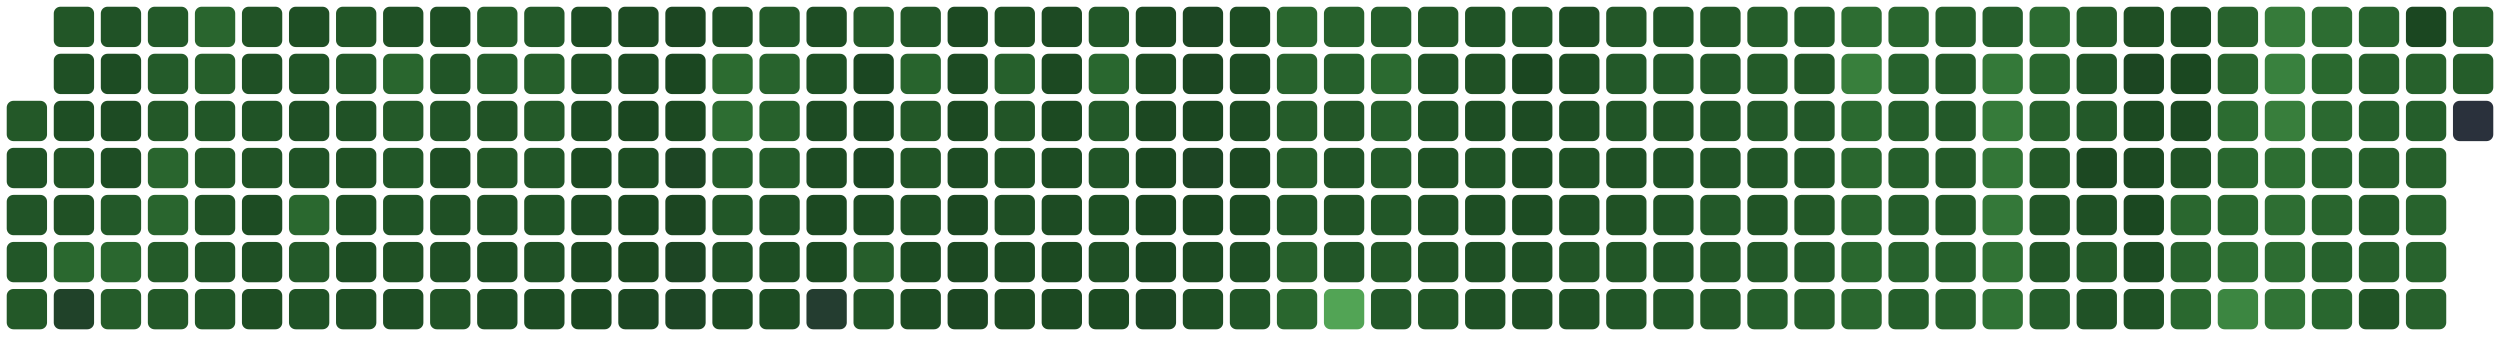
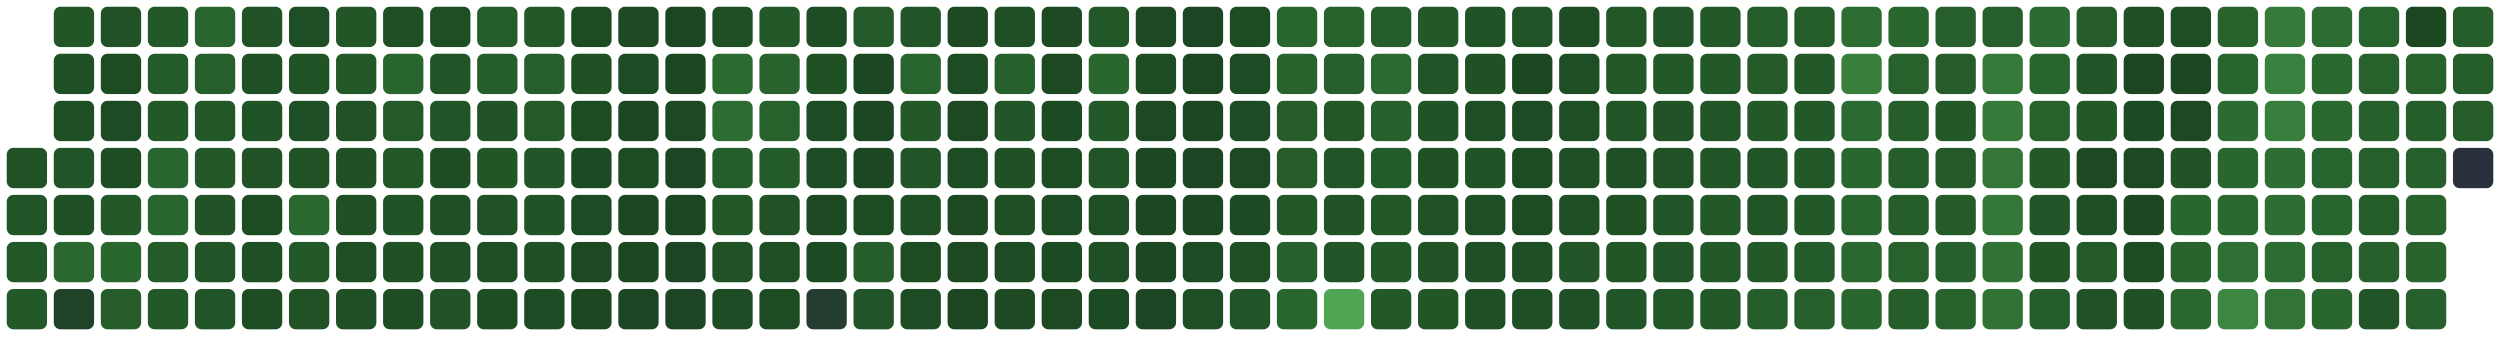
<svg xmlns="http://www.w3.org/2000/svg" width="744" height="100">
-   <rect x="2" y="30" width="12" height="12" rx="2" fill="rgb(35 88 40)" />
  <rect x="2" y="44" width="12" height="12" rx="2" fill="rgb(32 82 38)" />
  <rect x="2" y="58" width="12" height="12" rx="2" fill="rgb(33 84 39)" />
  <rect x="2" y="72" width="12" height="12" rx="2" fill="rgb(34 87 40)" />
  <rect x="2" y="86" width="12" height="12" rx="2" fill="rgb(35 88 40)" />
  <rect x="16" y="2" width="12" height="12" rx="2" fill="rgb(34 86 39)" />
  <rect x="16" y="16" width="12" height="12" rx="2" fill="rgb(31 80 37)" />
  <rect x="16" y="30" width="12" height="12" rx="2" fill="rgb(30 78 36)" />
  <rect x="16" y="44" width="12" height="12" rx="2" fill="rgb(33 84 38)" />
  <rect x="16" y="58" width="12" height="12" rx="2" fill="rgb(32 81 37)" />
  <rect x="16" y="72" width="12" height="12" rx="2" fill="rgb(42 104 47)" />
  <rect x="16" y="86" width="12" height="12" rx="2" fill="rgb(32 66 41)" />
  <rect x="30" y="2" width="12" height="12" rx="2" fill="rgb(32 82 38)" />
  <rect x="30" y="16" width="12" height="12" rx="2" fill="rgb(29 76 35)" />
  <rect x="30" y="30" width="12" height="12" rx="2" fill="rgb(29 75 35)" />
  <rect x="30" y="44" width="12" height="12" rx="2" fill="rgb(30 77 36)" />
  <rect x="30" y="58" width="12" height="12" rx="2" fill="rgb(35 89 41)" />
  <rect x="30" y="72" width="12" height="12" rx="2" fill="rgb(42 103 47)" />
  <rect x="30" y="86" width="12" height="12" rx="2" fill="rgb(37 92 42)" />
  <rect x="44" y="2" width="12" height="12" rx="2" fill="rgb(35 89 41)" />
  <rect x="44" y="16" width="12" height="12" rx="2" fill="rgb(36 91 42)" />
  <rect x="44" y="30" width="12" height="12" rx="2" fill="rgb(35 88 40)" />
  <rect x="44" y="44" width="12" height="12" rx="2" fill="rgb(41 101 46)" />
  <rect x="44" y="58" width="12" height="12" rx="2" fill="rgb(41 101 46)" />
  <rect x="44" y="72" width="12" height="12" rx="2" fill="rgb(36 91 41)" />
  <rect x="44" y="86" width="12" height="12" rx="2" fill="rgb(35 88 40)" />
  <rect x="58" y="2" width="12" height="12" rx="2" fill="rgb(41 101 46)" />
  <rect x="58" y="16" width="12" height="12" rx="2" fill="rgb(38 95 43)" />
  <rect x="58" y="30" width="12" height="12" rx="2" fill="rgb(34 87 40)" />
  <rect x="58" y="44" width="12" height="12" rx="2" fill="rgb(35 88 40)" />
  <rect x="58" y="58" width="12" height="12" rx="2" fill="rgb(33 83 38)" />
  <rect x="58" y="72" width="12" height="12" rx="2" fill="rgb(33 84 39)" />
  <rect x="58" y="86" width="12" height="12" rx="2" fill="rgb(33 85 39)" />
  <rect x="72" y="2" width="12" height="12" rx="2" fill="rgb(33 83 38)" />
  <rect x="72" y="16" width="12" height="12" rx="2" fill="rgb(31 80 37)" />
  <rect x="72" y="30" width="12" height="12" rx="2" fill="rgb(32 83 38)" />
  <rect x="72" y="44" width="12" height="12" rx="2" fill="rgb(33 83 38)" />
  <rect x="72" y="58" width="12" height="12" rx="2" fill="rgb(29 76 35)" />
  <rect x="72" y="72" width="12" height="12" rx="2" fill="rgb(31 80 37)" />
  <rect x="72" y="86" width="12" height="12" rx="2" fill="rgb(30 77 35)" />
  <rect x="86" y="2" width="12" height="12" rx="2" fill="rgb(30 78 36)" />
  <rect x="86" y="16" width="12" height="12" rx="2" fill="rgb(32 83 38)" />
  <rect x="86" y="30" width="12" height="12" rx="2" fill="rgb(31 79 37)" />
  <rect x="86" y="44" width="12" height="12" rx="2" fill="rgb(32 82 38)" />
  <rect x="86" y="58" width="12" height="12" rx="2" fill="rgb(42 104 47)" />
  <rect x="86" y="72" width="12" height="12" rx="2" fill="rgb(35 89 41)" />
  <rect x="86" y="86" width="12" height="12" rx="2" fill="rgb(32 82 38)" />
  <rect x="100" y="2" width="12" height="12" rx="2" fill="rgb(34 86 39)" />
  <rect x="100" y="16" width="12" height="12" rx="2" fill="rgb(35 89 41)" />
  <rect x="100" y="30" width="12" height="12" rx="2" fill="rgb(32 82 38)" />
  <rect x="100" y="44" width="12" height="12" rx="2" fill="rgb(32 81 37)" />
  <rect x="100" y="58" width="12" height="12" rx="2" fill="rgb(31 81 37)" />
  <rect x="100" y="72" width="12" height="12" rx="2" fill="rgb(30 78 36)" />
  <rect x="100" y="86" width="12" height="12" rx="2" fill="rgb(31 79 37)" />
  <rect x="114" y="2" width="12" height="12" rx="2" fill="rgb(31 80 37)" />
  <rect x="114" y="16" width="12" height="12" rx="2" fill="rgb(41 102 46)" />
  <rect x="114" y="30" width="12" height="12" rx="2" fill="rgb(36 90 41)" />
  <rect x="114" y="44" width="12" height="12" rx="2" fill="rgb(34 87 40)" />
  <rect x="114" y="58" width="12" height="12" rx="2" fill="rgb(32 83 38)" />
  <rect x="114" y="72" width="12" height="12" rx="2" fill="rgb(32 81 37)" />
  <rect x="114" y="86" width="12" height="12" rx="2" fill="rgb(30 77 36)" />
  <rect x="128" y="2" width="12" height="12" rx="2" fill="rgb(30 78 36)" />
  <rect x="128" y="16" width="12" height="12" rx="2" fill="rgb(33 85 39)" />
  <rect x="128" y="30" width="12" height="12" rx="2" fill="rgb(33 84 39)" />
  <rect x="128" y="44" width="12" height="12" rx="2" fill="rgb(30 77 36)" />
  <rect x="128" y="58" width="12" height="12" rx="2" fill="rgb(31 80 37)" />
  <rect x="128" y="72" width="12" height="12" rx="2" fill="rgb(31 79 37)" />
  <rect x="128" y="86" width="12" height="12" rx="2" fill="rgb(33 83 38)" />
  <rect x="142" y="2" width="12" height="12" rx="2" fill="rgb(37 93 42)" />
  <rect x="142" y="16" width="12" height="12" rx="2" fill="rgb(37 94 43)" />
  <rect x="142" y="30" width="12" height="12" rx="2" fill="rgb(33 83 38)" />
  <rect x="142" y="44" width="12" height="12" rx="2" fill="rgb(34 86 39)" />
  <rect x="142" y="58" width="12" height="12" rx="2" fill="rgb(32 82 38)" />
  <rect x="142" y="72" width="12" height="12" rx="2" fill="rgb(30 78 36)" />
  <rect x="142" y="86" width="12" height="12" rx="2" fill="rgb(30 77 36)" />
  <rect x="156" y="2" width="12" height="12" rx="2" fill="rgb(35 89 41)" />
  <rect x="156" y="16" width="12" height="12" rx="2" fill="rgb(38 95 43)" />
  <rect x="156" y="30" width="12" height="12" rx="2" fill="rgb(36 90 41)" />
  <rect x="156" y="44" width="12" height="12" rx="2" fill="rgb(34 86 40)" />
  <rect x="156" y="58" width="12" height="12" rx="2" fill="rgb(32 83 38)" />
  <rect x="156" y="72" width="12" height="12" rx="2" fill="rgb(32 81 38)" />
  <rect x="156" y="86" width="12" height="12" rx="2" fill="rgb(29 75 35)" />
  <rect x="170" y="2" width="12" height="12" rx="2" fill="rgb(29 76 35)" />
  <rect x="170" y="16" width="12" height="12" rx="2" fill="rgb(31 81 37)" />
  <rect x="170" y="30" width="12" height="12" rx="2" fill="rgb(29 76 35)" />
  <rect x="170" y="44" width="12" height="12" rx="2" fill="rgb(28 74 34)" />
  <rect x="170" y="58" width="12" height="12" rx="2" fill="rgb(29 75 35)" />
  <rect x="170" y="72" width="12" height="12" rx="2" fill="rgb(28 73 34)" />
  <rect x="170" y="86" width="12" height="12" rx="2" fill="rgb(27 71 33)" />
  <rect x="184" y="2" width="12" height="12" rx="2" fill="rgb(29 74 35)" />
  <rect x="184" y="16" width="12" height="12" rx="2" fill="rgb(29 75 35)" />
  <rect x="184" y="30" width="12" height="12" rx="2" fill="rgb(27 71 33)" />
  <rect x="184" y="44" width="12" height="12" rx="2" fill="rgb(29 76 35)" />
  <rect x="184" y="58" width="12" height="12" rx="2" fill="rgb(27 72 33)" />
  <rect x="184" y="72" width="12" height="12" rx="2" fill="rgb(28 72 33)" />
  <rect x="184" y="86" width="12" height="12" rx="2" fill="rgb(28 70 35)" />
  <rect x="198" y="2" width="12" height="12" rx="2" fill="rgb(28 70 34)" />
  <rect x="198" y="16" width="12" height="12" rx="2" fill="rgb(27 71 33)" />
  <rect x="198" y="30" width="12" height="12" rx="2" fill="rgb(28 73 34)" />
  <rect x="198" y="44" width="12" height="12" rx="2" fill="rgb(29 69 36)" />
  <rect x="198" y="58" width="12" height="12" rx="2" fill="rgb(28 70 34)" />
  <rect x="198" y="72" width="12" height="12" rx="2" fill="rgb(29 69 36)" />
  <rect x="198" y="86" width="12" height="12" rx="2" fill="rgb(29 69 37)" />
  <rect x="212" y="2" width="12" height="12" rx="2" fill="rgb(31 80 37)" />
  <rect x="212" y="16" width="12" height="12" rx="2" fill="rgb(44 107 48)" />
  <rect x="212" y="30" width="12" height="12" rx="2" fill="rgb(45 109 50)" />
  <rect x="212" y="44" width="12" height="12" rx="2" fill="rgb(37 94 43)" />
  <rect x="212" y="58" width="12" height="12" rx="2" fill="rgb(34 87 40)" />
  <rect x="212" y="72" width="12" height="12" rx="2" fill="rgb(32 82 38)" />
  <rect x="212" y="86" width="12" height="12" rx="2" fill="rgb(29 75 35)" />
  <rect x="226" y="2" width="12" height="12" rx="2" fill="rgb(35 89 41)" />
  <rect x="226" y="16" width="12" height="12" rx="2" fill="rgb(40 99 45)" />
  <rect x="226" y="30" width="12" height="12" rx="2" fill="rgb(39 97 44)" />
  <rect x="226" y="44" width="12" height="12" rx="2" fill="rgb(36 91 42)" />
  <rect x="226" y="58" width="12" height="12" rx="2" fill="rgb(32 82 38)" />
  <rect x="226" y="72" width="12" height="12" rx="2" fill="rgb(30 78 36)" />
  <rect x="226" y="86" width="12" height="12" rx="2" fill="rgb(29 76 35)" />
  <rect x="240" y="2" width="12" height="12" rx="2" fill="rgb(30 77 36)" />
  <rect x="240" y="16" width="12" height="12" rx="2" fill="rgb(31 81 37)" />
  <rect x="240" y="30" width="12" height="12" rx="2" fill="rgb(29 75 35)" />
  <rect x="240" y="44" width="12" height="12" rx="2" fill="rgb(29 75 35)" />
  <rect x="240" y="58" width="12" height="12" rx="2" fill="rgb(28 73 34)" />
  <rect x="240" y="72" width="12" height="12" rx="2" fill="rgb(28 74 34)" />
  <rect x="240" y="86" width="12" height="12" rx="2" fill="rgb(36 61 48)" />
  <rect x="254" y="2" width="12" height="12" rx="2" fill="rgb(36 90 41)" />
  <rect x="254" y="16" width="12" height="12" rx="2" fill="rgb(27 71 34)" />
  <rect x="254" y="30" width="12" height="12" rx="2" fill="rgb(27 71 34)" />
  <rect x="254" y="44" width="12" height="12" rx="2" fill="rgb(27 71 34)" />
  <rect x="254" y="58" width="12" height="12" rx="2" fill="rgb(29 76 35)" />
  <rect x="254" y="72" width="12" height="12" rx="2" fill="rgb(38 94 43)" />
  <rect x="254" y="86" width="12" height="12" rx="2" fill="rgb(33 84 39)" />
  <rect x="268" y="2" width="12" height="12" rx="2" fill="rgb(34 86 40)" />
  <rect x="268" y="16" width="12" height="12" rx="2" fill="rgb(40 100 45)" />
  <rect x="268" y="30" width="12" height="12" rx="2" fill="rgb(35 88 40)" />
  <rect x="268" y="44" width="12" height="12" rx="2" fill="rgb(33 84 38)" />
  <rect x="268" y="58" width="12" height="12" rx="2" fill="rgb(31 80 37)" />
  <rect x="268" y="72" width="12" height="12" rx="2" fill="rgb(29 76 35)" />
  <rect x="268" y="86" width="12" height="12" rx="2" fill="rgb(29 75 35)" />
  <rect x="282" y="2" width="12" height="12" rx="2" fill="rgb(28 73 34)" />
  <rect x="282" y="16" width="12" height="12" rx="2" fill="rgb(29 75 35)" />
  <rect x="282" y="30" width="12" height="12" rx="2" fill="rgb(28 73 34)" />
  <rect x="282" y="44" width="12" height="12" rx="2" fill="rgb(29 75 35)" />
  <rect x="282" y="58" width="12" height="12" rx="2" fill="rgb(28 72 34)" />
  <rect x="282" y="72" width="12" height="12" rx="2" fill="rgb(28 72 34)" />
  <rect x="282" y="86" width="12" height="12" rx="2" fill="rgb(28 70 34)" />
  <rect x="296" y="2" width="12" height="12" rx="2" fill="rgb(31 79 36)" />
  <rect x="296" y="16" width="12" height="12" rx="2" fill="rgb(38 96 44)" />
  <rect x="296" y="30" width="12" height="12" rx="2" fill="rgb(34 85 39)" />
  <rect x="296" y="44" width="12" height="12" rx="2" fill="rgb(31 81 37)" />
  <rect x="296" y="58" width="12" height="12" rx="2" fill="rgb(31 79 37)" />
  <rect x="296" y="72" width="12" height="12" rx="2" fill="rgb(29 75 35)" />
  <rect x="296" y="86" width="12" height="12" rx="2" fill="rgb(29 74 34)" />
  <rect x="310" y="2" width="12" height="12" rx="2" fill="rgb(29 74 35)" />
  <rect x="310" y="16" width="12" height="12" rx="2" fill="rgb(28 73 34)" />
  <rect x="310" y="30" width="12" height="12" rx="2" fill="rgb(28 74 34)" />
  <rect x="310" y="44" width="12" height="12" rx="2" fill="rgb(29 76 35)" />
  <rect x="310" y="58" width="12" height="12" rx="2" fill="rgb(29 75 35)" />
  <rect x="310" y="72" width="12" height="12" rx="2" fill="rgb(28 74 34)" />
  <rect x="310" y="86" width="12" height="12" rx="2" fill="rgb(28 73 34)" />
  <rect x="324" y="2" width="12" height="12" rx="2" fill="rgb(34 87 40)" />
  <rect x="324" y="16" width="12" height="12" rx="2" fill="rgb(41 103 47)" />
  <rect x="324" y="30" width="12" height="12" rx="2" fill="rgb(35 89 41)" />
  <rect x="324" y="44" width="12" height="12" rx="2" fill="rgb(33 84 39)" />
  <rect x="324" y="58" width="12" height="12" rx="2" fill="rgb(30 79 36)" />
  <rect x="324" y="72" width="12" height="12" rx="2" fill="rgb(31 79 37)" />
  <rect x="324" y="86" width="12" height="12" rx="2" fill="rgb(28 74 34)" />
  <rect x="338" y="2" width="12" height="12" rx="2" fill="rgb(28 73 34)" />
  <rect x="338" y="16" width="12" height="12" rx="2" fill="rgb(30 77 35)" />
  <rect x="338" y="30" width="12" height="12" rx="2" fill="rgb(28 72 34)" />
  <rect x="338" y="44" width="12" height="12" rx="2" fill="rgb(27 71 33)" />
  <rect x="338" y="58" width="12" height="12" rx="2" fill="rgb(27 71 33)" />
  <rect x="338" y="72" width="12" height="12" rx="2" fill="rgb(27 71 34)" />
  <rect x="338" y="86" width="12" height="12" rx="2" fill="rgb(28 70 35)" />
  <rect x="352" y="2" width="12" height="12" rx="2" fill="rgb(28 70 35)" />
  <rect x="352" y="16" width="12" height="12" rx="2" fill="rgb(28 70 34)" />
  <rect x="352" y="30" width="12" height="12" rx="2" fill="rgb(27 71 33)" />
  <rect x="352" y="44" width="12" height="12" rx="2" fill="rgb(29 69 36)" />
  <rect x="352" y="58" width="12" height="12" rx="2" fill="rgb(27 71 33)" />
  <rect x="352" y="72" width="12" height="12" rx="2" fill="rgb(29 75 35)" />
  <rect x="352" y="86" width="12" height="12" rx="2" fill="rgb(30 78 36)" />
  <rect x="366" y="2" width="12" height="12" rx="2" fill="rgb(29 76 35)" />
  <rect x="366" y="16" width="12" height="12" rx="2" fill="rgb(29 75 35)" />
  <rect x="366" y="30" width="12" height="12" rx="2" fill="rgb(29 75 35)" />
  <rect x="366" y="44" width="12" height="12" rx="2" fill="rgb(28 72 34)" />
  <rect x="366" y="58" width="12" height="12" rx="2" fill="rgb(28 74 34)" />
  <rect x="366" y="72" width="12" height="12" rx="2" fill="rgb(30 78 36)" />
  <rect x="366" y="86" width="12" height="12" rx="2" fill="rgb(33 85 39)" />
  <rect x="380" y="2" width="12" height="12" rx="2" fill="rgb(41 102 46)" />
  <rect x="380" y="16" width="12" height="12" rx="2" fill="rgb(40 99 45)" />
  <rect x="380" y="30" width="12" height="12" rx="2" fill="rgb(37 92 42)" />
  <rect x="380" y="44" width="12" height="12" rx="2" fill="rgb(37 92 42)" />
  <rect x="380" y="58" width="12" height="12" rx="2" fill="rgb(34 87 40)" />
  <rect x="380" y="72" width="12" height="12" rx="2" fill="rgb(39 96 44)" />
  <rect x="380" y="86" width="12" height="12" rx="2" fill="rgb(41 102 46)" />
  <rect x="394" y="2" width="12" height="12" rx="2" fill="rgb(39 97 44)" />
  <rect x="394" y="16" width="12" height="12" rx="2" fill="rgb(38 96 44)" />
  <rect x="394" y="30" width="12" height="12" rx="2" fill="rgb(35 87 40)" />
  <rect x="394" y="44" width="12" height="12" rx="2" fill="rgb(33 84 39)" />
  <rect x="394" y="58" width="12" height="12" rx="2" fill="rgb(33 83 38)" />
  <rect x="394" y="72" width="12" height="12" rx="2" fill="rgb(34 86 40)" />
  <rect x="394" y="86" width="12" height="12" rx="2" fill="rgb(82 164 85)" />
  <rect x="408" y="2" width="12" height="12" rx="2" fill="rgb(37 94 43)" />
  <rect x="408" y="16" width="12" height="12" rx="2" fill="rgb(43 106 48)" />
  <rect x="408" y="30" width="12" height="12" rx="2" fill="rgb(38 96 44)" />
  <rect x="408" y="44" width="12" height="12" rx="2" fill="rgb(36 91 42)" />
  <rect x="408" y="58" width="12" height="12" rx="2" fill="rgb(34 87 40)" />
  <rect x="408" y="72" width="12" height="12" rx="2" fill="rgb(35 88 40)" />
  <rect x="408" y="86" width="12" height="12" rx="2" fill="rgb(35 88 41)" />
  <rect x="422" y="2" width="12" height="12" rx="2" fill="rgb(35 88 40)" />
  <rect x="422" y="16" width="12" height="12" rx="2" fill="rgb(33 84 39)" />
  <rect x="422" y="30" width="12" height="12" rx="2" fill="rgb(32 83 38)" />
  <rect x="422" y="44" width="12" height="12" rx="2" fill="rgb(31 81 37)" />
  <rect x="422" y="58" width="12" height="12" rx="2" fill="rgb(32 82 38)" />
  <rect x="422" y="72" width="12" height="12" rx="2" fill="rgb(33 83 38)" />
  <rect x="422" y="86" width="12" height="12" rx="2" fill="rgb(34 86 39)" />
  <rect x="436" y="2" width="12" height="12" rx="2" fill="rgb(32 83 38)" />
  <rect x="436" y="16" width="12" height="12" rx="2" fill="rgb(32 81 37)" />
  <rect x="436" y="30" width="12" height="12" rx="2" fill="rgb(30 78 36)" />
  <rect x="436" y="44" width="12" height="12" rx="2" fill="rgb(32 83 38)" />
  <rect x="436" y="58" width="12" height="12" rx="2" fill="rgb(30 78 36)" />
  <rect x="436" y="72" width="12" height="12" rx="2" fill="rgb(31 80 37)" />
  <rect x="436" y="86" width="12" height="12" rx="2" fill="rgb(31 80 37)" />
  <rect x="450" y="2" width="12" height="12" rx="2" fill="rgb(33 85 39)" />
  <rect x="450" y="16" width="12" height="12" rx="2" fill="rgb(27 71 33)" />
  <rect x="450" y="30" width="12" height="12" rx="2" fill="rgb(29 75 35)" />
  <rect x="450" y="44" width="12" height="12" rx="2" fill="rgb(29 76 35)" />
  <rect x="450" y="58" width="12" height="12" rx="2" fill="rgb(29 76 35)" />
  <rect x="450" y="72" width="12" height="12" rx="2" fill="rgb(31 80 37)" />
  <rect x="450" y="86" width="12" height="12" rx="2" fill="rgb(31 79 37)" />
  <rect x="464" y="2" width="12" height="12" rx="2" fill="rgb(30 77 36)" />
  <rect x="464" y="16" width="12" height="12" rx="2" fill="rgb(30 78 36)" />
  <rect x="464" y="30" width="12" height="12" rx="2" fill="rgb(30 78 36)" />
  <rect x="464" y="44" width="12" height="12" rx="2" fill="rgb(31 80 37)" />
  <rect x="464" y="58" width="12" height="12" rx="2" fill="rgb(31 80 37)" />
  <rect x="464" y="72" width="12" height="12" rx="2" fill="rgb(34 85 39)" />
  <rect x="464" y="86" width="12" height="12" rx="2" fill="rgb(31 80 37)" />
  <rect x="478" y="2" width="12" height="12" rx="2" fill="rgb(35 87 40)" />
  <rect x="478" y="16" width="12" height="12" rx="2" fill="rgb(35 89 41)" />
  <rect x="478" y="30" width="12" height="12" rx="2" fill="rgb(33 85 39)" />
  <rect x="478" y="44" width="12" height="12" rx="2" fill="rgb(31 80 37)" />
  <rect x="478" y="58" width="12" height="12" rx="2" fill="rgb(32 81 37)" />
  <rect x="478" y="72" width="12" height="12" rx="2" fill="rgb(34 86 39)" />
  <rect x="478" y="86" width="12" height="12" rx="2" fill="rgb(33 85 39)" />
  <rect x="492" y="2" width="12" height="12" rx="2" fill="rgb(33 85 39)" />
  <rect x="492" y="16" width="12" height="12" rx="2" fill="rgb(35 89 41)" />
  <rect x="492" y="30" width="12" height="12" rx="2" fill="rgb(33 83 38)" />
  <rect x="492" y="44" width="12" height="12" rx="2" fill="rgb(32 82 38)" />
  <rect x="492" y="58" width="12" height="12" rx="2" fill="rgb(33 84 39)" />
  <rect x="492" y="72" width="12" height="12" rx="2" fill="rgb(33 84 39)" />
  <rect x="492" y="86" width="12" height="12" rx="2" fill="rgb(34 87 40)" />
  <rect x="506" y="2" width="12" height="12" rx="2" fill="rgb(35 88 40)" />
  <rect x="506" y="16" width="12" height="12" rx="2" fill="rgb(35 89 41)" />
  <rect x="506" y="30" width="12" height="12" rx="2" fill="rgb(33 85 39)" />
  <rect x="506" y="44" width="12" height="12" rx="2" fill="rgb(33 84 39)" />
  <rect x="506" y="58" width="12" height="12" rx="2" fill="rgb(35 89 41)" />
  <rect x="506" y="72" width="12" height="12" rx="2" fill="rgb(35 88 40)" />
  <rect x="506" y="86" width="12" height="12" rx="2" fill="rgb(35 88 40)" />
  <rect x="520" y="2" width="12" height="12" rx="2" fill="rgb(37 93 42)" />
  <rect x="520" y="16" width="12" height="12" rx="2" fill="rgb(36 91 41)" />
  <rect x="520" y="30" width="12" height="12" rx="2" fill="rgb(35 89 41)" />
  <rect x="520" y="44" width="12" height="12" rx="2" fill="rgb(33 85 39)" />
  <rect x="520" y="58" width="12" height="12" rx="2" fill="rgb(33 84 38)" />
  <rect x="520" y="72" width="12" height="12" rx="2" fill="rgb(35 89 41)" />
  <rect x="520" y="86" width="12" height="12" rx="2" fill="rgb(37 94 43)" />
  <rect x="534" y="2" width="12" height="12" rx="2" fill="rgb(36 92 42)" />
  <rect x="534" y="16" width="12" height="12" rx="2" fill="rgb(35 88 40)" />
  <rect x="534" y="30" width="12" height="12" rx="2" fill="rgb(35 88 41)" />
  <rect x="534" y="44" width="12" height="12" rx="2" fill="rgb(34 87 40)" />
  <rect x="534" y="58" width="12" height="12" rx="2" fill="rgb(35 88 40)" />
  <rect x="534" y="72" width="12" height="12" rx="2" fill="rgb(36 91 42)" />
  <rect x="534" y="86" width="12" height="12" rx="2" fill="rgb(38 95 43)" />
  <rect x="548" y="2" width="12" height="12" rx="2" fill="rgb(45 109 50)" />
  <rect x="548" y="16" width="12" height="12" rx="2" fill="rgb(56 127 60)" />
  <rect x="548" y="30" width="12" height="12" rx="2" fill="rgb(43 106 48)" />
  <rect x="548" y="44" width="12" height="12" rx="2" fill="rgb(42 103 47)" />
  <rect x="548" y="58" width="12" height="12" rx="2" fill="rgb(41 101 46)" />
  <rect x="548" y="72" width="12" height="12" rx="2" fill="rgb(42 104 47)" />
  <rect x="548" y="86" width="12" height="12" rx="2" fill="rgb(42 103 47)" />
  <rect x="562" y="2" width="12" height="12" rx="2" fill="rgb(41 102 46)" />
  <rect x="562" y="16" width="12" height="12" rx="2" fill="rgb(39 98 45)" />
  <rect x="562" y="30" width="12" height="12" rx="2" fill="rgb(37 94 43)" />
  <rect x="562" y="44" width="12" height="12" rx="2" fill="rgb(37 94 43)" />
  <rect x="562" y="58" width="12" height="12" rx="2" fill="rgb(37 93 43)" />
  <rect x="562" y="72" width="12" height="12" rx="2" fill="rgb(39 98 45)" />
  <rect x="562" y="86" width="12" height="12" rx="2" fill="rgb(37 94 43)" />
  <rect x="576" y="2" width="12" height="12" rx="2" fill="rgb(38 95 43)" />
  <rect x="576" y="16" width="12" height="12" rx="2" fill="rgb(37 92 42)" />
  <rect x="576" y="30" width="12" height="12" rx="2" fill="rgb(35 89 41)" />
  <rect x="576" y="44" width="12" height="12" rx="2" fill="rgb(36 90 41)" />
  <rect x="576" y="58" width="12" height="12" rx="2" fill="rgb(36 91 41)" />
  <rect x="576" y="72" width="12" height="12" rx="2" fill="rgb(38 96 44)" />
  <rect x="576" y="86" width="12" height="12" rx="2" fill="rgb(39 97 44)" />
  <rect x="590" y="2" width="12" height="12" rx="2" fill="rgb(38 95 44)" />
  <rect x="590" y="16" width="12" height="12" rx="2" fill="rgb(52 121 57)" />
  <rect x="590" y="30" width="12" height="12" rx="2" fill="rgb(54 123 58)" />
  <rect x="590" y="44" width="12" height="12" rx="2" fill="rgb(51 118 55)" />
  <rect x="590" y="58" width="12" height="12" rx="2" fill="rgb(52 120 57)" />
  <rect x="590" y="72" width="12" height="12" rx="2" fill="rgb(49 115 53)" />
  <rect x="590" y="86" width="12" height="12" rx="2" fill="rgb(48 115 53)" />
  <rect x="604" y="2" width="12" height="12" rx="2" fill="rgb(44 107 49)" />
  <rect x="604" y="16" width="12" height="12" rx="2" fill="rgb(41 102 46)" />
  <rect x="604" y="30" width="12" height="12" rx="2" fill="rgb(39 97 44)" />
  <rect x="604" y="44" width="12" height="12" rx="2" fill="rgb(35 88 40)" />
  <rect x="604" y="58" width="12" height="12" rx="2" fill="rgb(34 85 39)" />
  <rect x="604" y="72" width="12" height="12" rx="2" fill="rgb(34 86 39)" />
  <rect x="604" y="86" width="12" height="12" rx="2" fill="rgb(37 93 43)" />
  <rect x="618" y="2" width="12" height="12" rx="2" fill="rgb(37 92 42)" />
  <rect x="618" y="16" width="12" height="12" rx="2" fill="rgb(34 86 40)" />
  <rect x="618" y="30" width="12" height="12" rx="2" fill="rgb(35 89 41)" />
  <rect x="618" y="44" width="12" height="12" rx="2" fill="rgb(28 72 34)" />
  <rect x="618" y="58" width="12" height="12" rx="2" fill="rgb(31 80 37)" />
  <rect x="618" y="72" width="12" height="12" rx="2" fill="rgb(36 90 41)" />
  <rect x="618" y="86" width="12" height="12" rx="2" fill="rgb(32 82 38)" />
  <rect x="632" y="2" width="12" height="12" rx="2" fill="rgb(31 79 36)" />
  <rect x="632" y="16" width="12" height="12" rx="2" fill="rgb(28 70 34)" />
  <rect x="632" y="30" width="12" height="12" rx="2" fill="rgb(28 74 34)" />
  <rect x="632" y="44" width="12" height="12" rx="2" fill="rgb(28 73 34)" />
  <rect x="632" y="58" width="12" height="12" rx="2" fill="rgb(27 72 33)" />
  <rect x="632" y="72" width="12" height="12" rx="2" fill="rgb(29 76 35)" />
  <rect x="632" y="86" width="12" height="12" rx="2" fill="rgb(31 81 37)" />
  <rect x="646" y="2" width="12" height="12" rx="2" fill="rgb(30 78 36)" />
  <rect x="646" y="16" width="12" height="12" rx="2" fill="rgb(27 72 33)" />
  <rect x="646" y="30" width="12" height="12" rx="2" fill="rgb(28 73 34)" />
  <rect x="646" y="44" width="12" height="12" rx="2" fill="rgb(33 83 38)" />
  <rect x="646" y="58" width="12" height="12" rx="2" fill="rgb(42 103 47)" />
  <rect x="646" y="72" width="12" height="12" rx="2" fill="rgb(40 99 45)" />
  <rect x="646" y="86" width="12" height="12" rx="2" fill="rgb(42 104 47)" />
  <rect x="660" y="2" width="12" height="12" rx="2" fill="rgb(40 98 45)" />
  <rect x="660" y="16" width="12" height="12" rx="2" fill="rgb(41 101 46)" />
  <rect x="660" y="30" width="12" height="12" rx="2" fill="rgb(44 108 49)" />
  <rect x="660" y="44" width="12" height="12" rx="2" fill="rgb(41 103 47)" />
  <rect x="660" y="58" width="12" height="12" rx="2" fill="rgb(42 104 47)" />
  <rect x="660" y="72" width="12" height="12" rx="2" fill="rgb(46 111 51)" />
  <rect x="660" y="86" width="12" height="12" rx="2" fill="rgb(60 134 65)" />
  <rect x="674" y="2" width="12" height="12" rx="2" fill="rgb(54 123 58)" />
  <rect x="674" y="16" width="12" height="12" rx="2" fill="rgb(57 129 62)" />
  <rect x="674" y="30" width="12" height="12" rx="2" fill="rgb(56 126 60)" />
  <rect x="674" y="44" width="12" height="12" rx="2" fill="rgb(45 110 50)" />
  <rect x="674" y="58" width="12" height="12" rx="2" fill="rgb(46 110 51)" />
  <rect x="674" y="72" width="12" height="12" rx="2" fill="rgb(45 109 50)" />
  <rect x="674" y="86" width="12" height="12" rx="2" fill="rgb(49 116 54)" />
  <rect x="688" y="2" width="12" height="12" rx="2" fill="rgb(45 109 50)" />
  <rect x="688" y="16" width="12" height="12" rx="2" fill="rgb(42 105 47)" />
  <rect x="688" y="30" width="12" height="12" rx="2" fill="rgb(43 105 48)" />
  <rect x="688" y="44" width="12" height="12" rx="2" fill="rgb(40 100 46)" />
  <rect x="688" y="58" width="12" height="12" rx="2" fill="rgb(41 101 46)" />
  <rect x="688" y="72" width="12" height="12" rx="2" fill="rgb(39 98 45)" />
  <rect x="688" y="86" width="12" height="12" rx="2" fill="rgb(41 103 47)" />
  <rect x="702" y="2" width="12" height="12" rx="2" fill="rgb(40 100 46)" />
  <rect x="702" y="16" width="12" height="12" rx="2" fill="rgb(39 97 44)" />
  <rect x="702" y="30" width="12" height="12" rx="2" fill="rgb(38 96 44)" />
  <rect x="702" y="44" width="12" height="12" rx="2" fill="rgb(38 95 43)" />
  <rect x="702" y="58" width="12" height="12" rx="2" fill="rgb(37 93 42)" />
  <rect x="702" y="72" width="12" height="12" rx="2" fill="rgb(39 96 44)" />
  <rect x="702" y="86" width="12" height="12" rx="2" fill="rgb(33 84 38)" />
  <rect x="716" y="2" width="12" height="12" rx="2" fill="rgb(27 71 33)" />
  <rect x="716" y="16" width="12" height="12" rx="2" fill="rgb(39 97 44)" />
  <rect x="716" y="30" width="12" height="12" rx="2" fill="rgb(37 94 43)" />
  <rect x="716" y="44" width="12" height="12" rx="2" fill="rgb(38 95 43)" />
  <rect x="716" y="58" width="12" height="12" rx="2" fill="rgb(40 99 45)" />
  <rect x="716" y="72" width="12" height="12" rx="2" fill="rgb(40 99 45)" />
  <rect x="716" y="86" width="12" height="12" rx="2" fill="rgb(39 96 44)" />
  <rect x="730" y="2" width="12" height="12" rx="2" fill="rgb(38 94 43)" />
  <rect x="730" y="16" width="12" height="12" rx="2" fill="rgb(37 93 42)" />
-   <rect x="730" y="30" width="12" height="12" rx="2" fill="#2A313C" />
+   <rect x="730" y="30" width="12" height="12" rx="2" fill="rgb(37 92 42)" />
+   <rect x="730" y="44" width="12" height="12" rx="2" fill="#2A313C" />
</svg>
